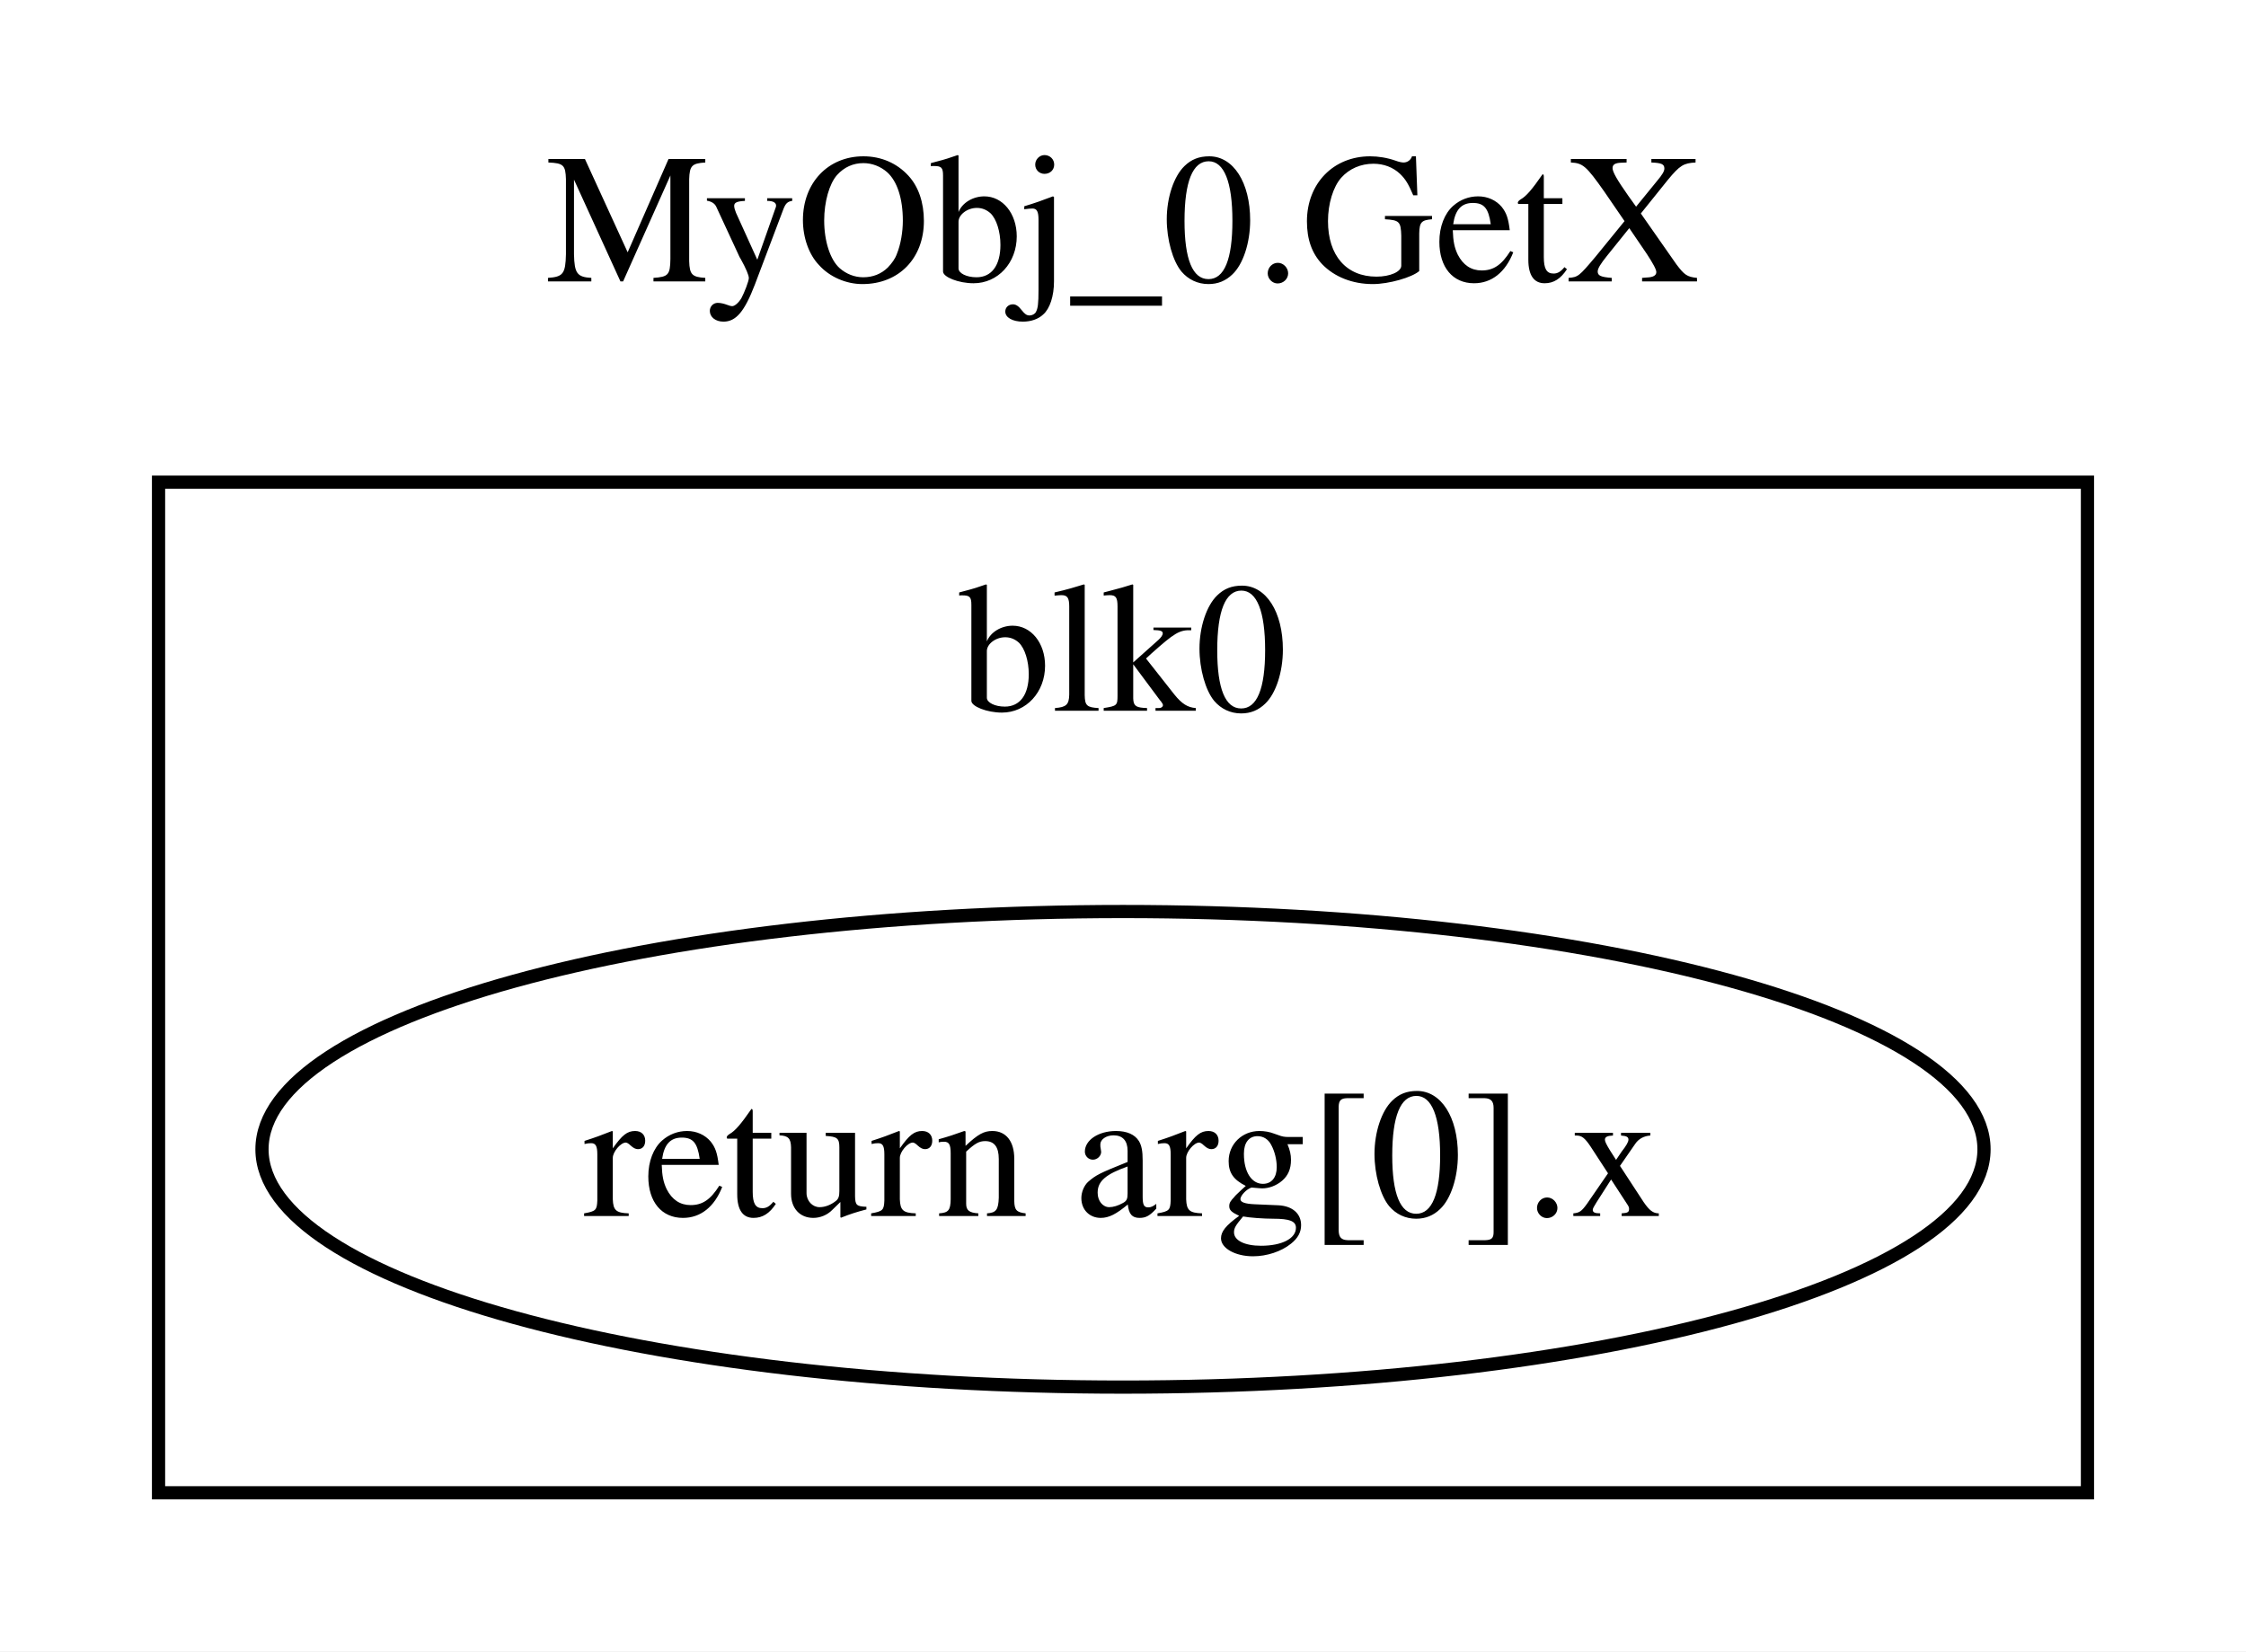
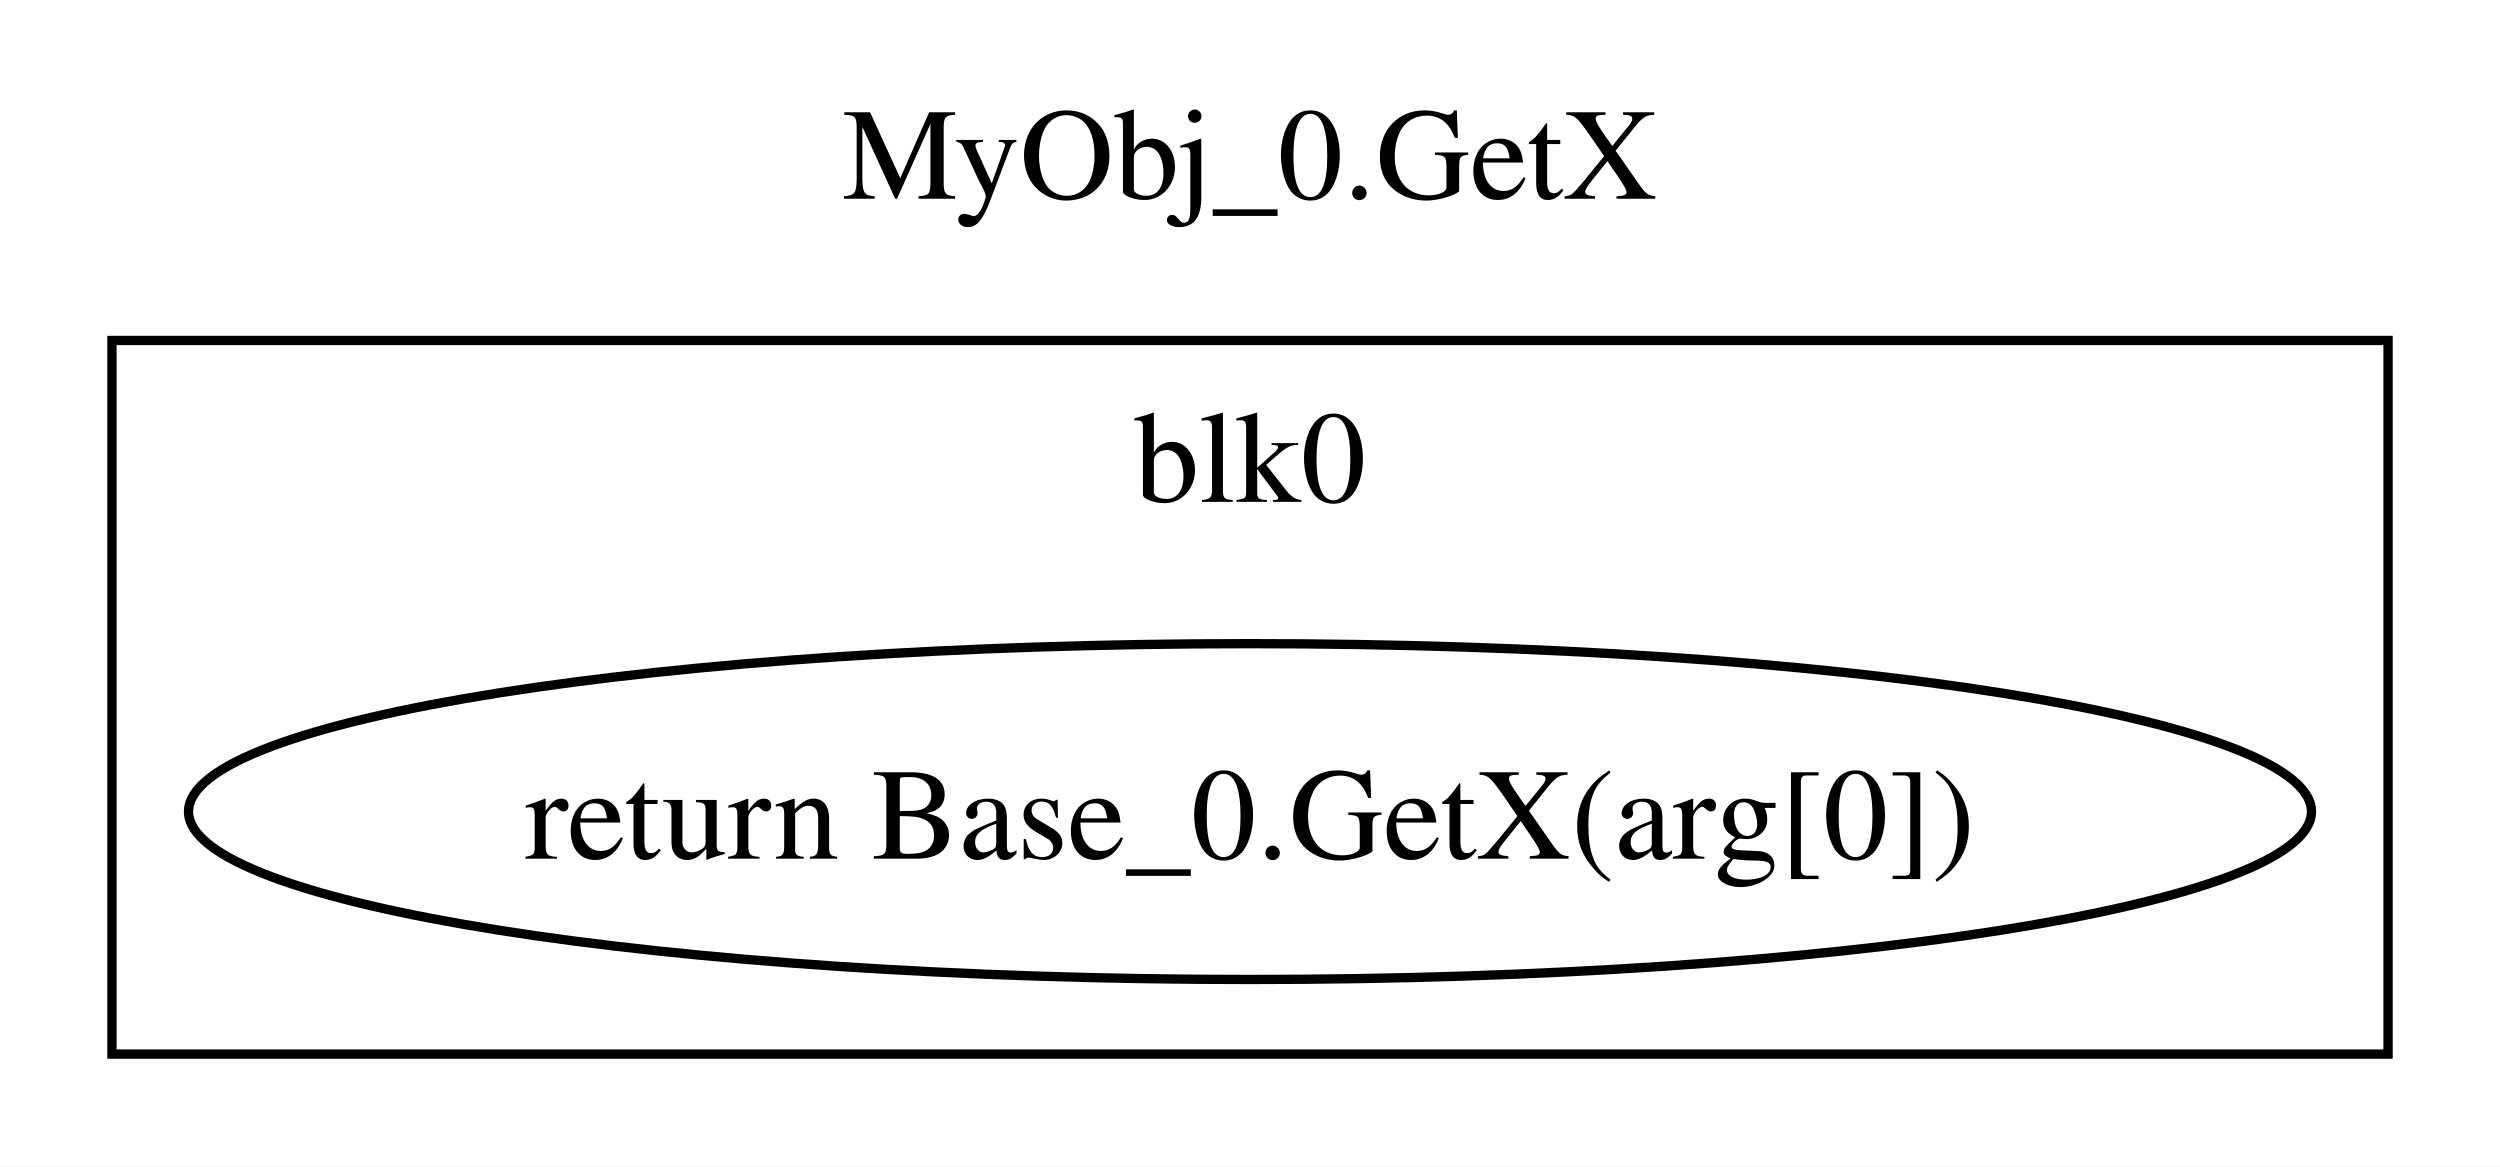
- <svg xmlns="http://www.w3.org/2000/svg" width="170pt" height="125pt" viewBox="0.00 0.00 170.00 125.00">
+ <svg xmlns="http://www.w3.org/2000/svg" width="268pt" height="125pt" viewBox="0.00 0.00 268.00 125.00">
  <g id="graph0" class="graph" transform="scale(1 1) rotate(0) translate(4 121)">
-     <polygon fill="white" stroke="none" points="-4,4 -4,-121 166,-121 166,4 -4,4" />
-     <text text-anchor="middle" x="81" y="-99.7" font-family="Times,serif" font-size="14.00">MyObj_0.GetX</text>
+     <polygon fill="white" stroke="none" points="-4,4 -4,-121 264,-121 264,4 -4,4" />
+     <text text-anchor="middle" x="130" y="-99.7" font-family="Times,serif" font-size="14.00">MyObj_0.GetX</text>
    <g id="clust1" class="cluster">
-       <polygon fill="none" stroke="black" points="8,-8 8,-84.5 154,-84.5 154,-8 8,-8" />
-       <text text-anchor="middle" x="81" y="-67.2" font-family="Times,serif" font-size="14.00">blk0</text>
+       <polygon fill="none" stroke="black" points="8,-8 8,-84.5 252,-84.5 252,-8 8,-8" />
+       <text text-anchor="middle" x="130" y="-67.2" font-family="Times,serif" font-size="14.00">blk0</text>
    </g>
    <g id="node1" class="node">
-       <ellipse fill="none" stroke="black" cx="81" cy="-34" rx="65.17" ry="18" />
-       <text text-anchor="middle" x="81" y="-28.95" font-family="Times,serif" font-size="14.00">return arg[0].x</text>
+       <ellipse fill="none" stroke="black" cx="130" cy="-34" rx="113.79" ry="18" />
+       <text text-anchor="middle" x="130" y="-28.95" font-family="Times,serif" font-size="14.00">return Base_0.GetX(arg[0])</text>
    </g>
  </g>
</svg>
